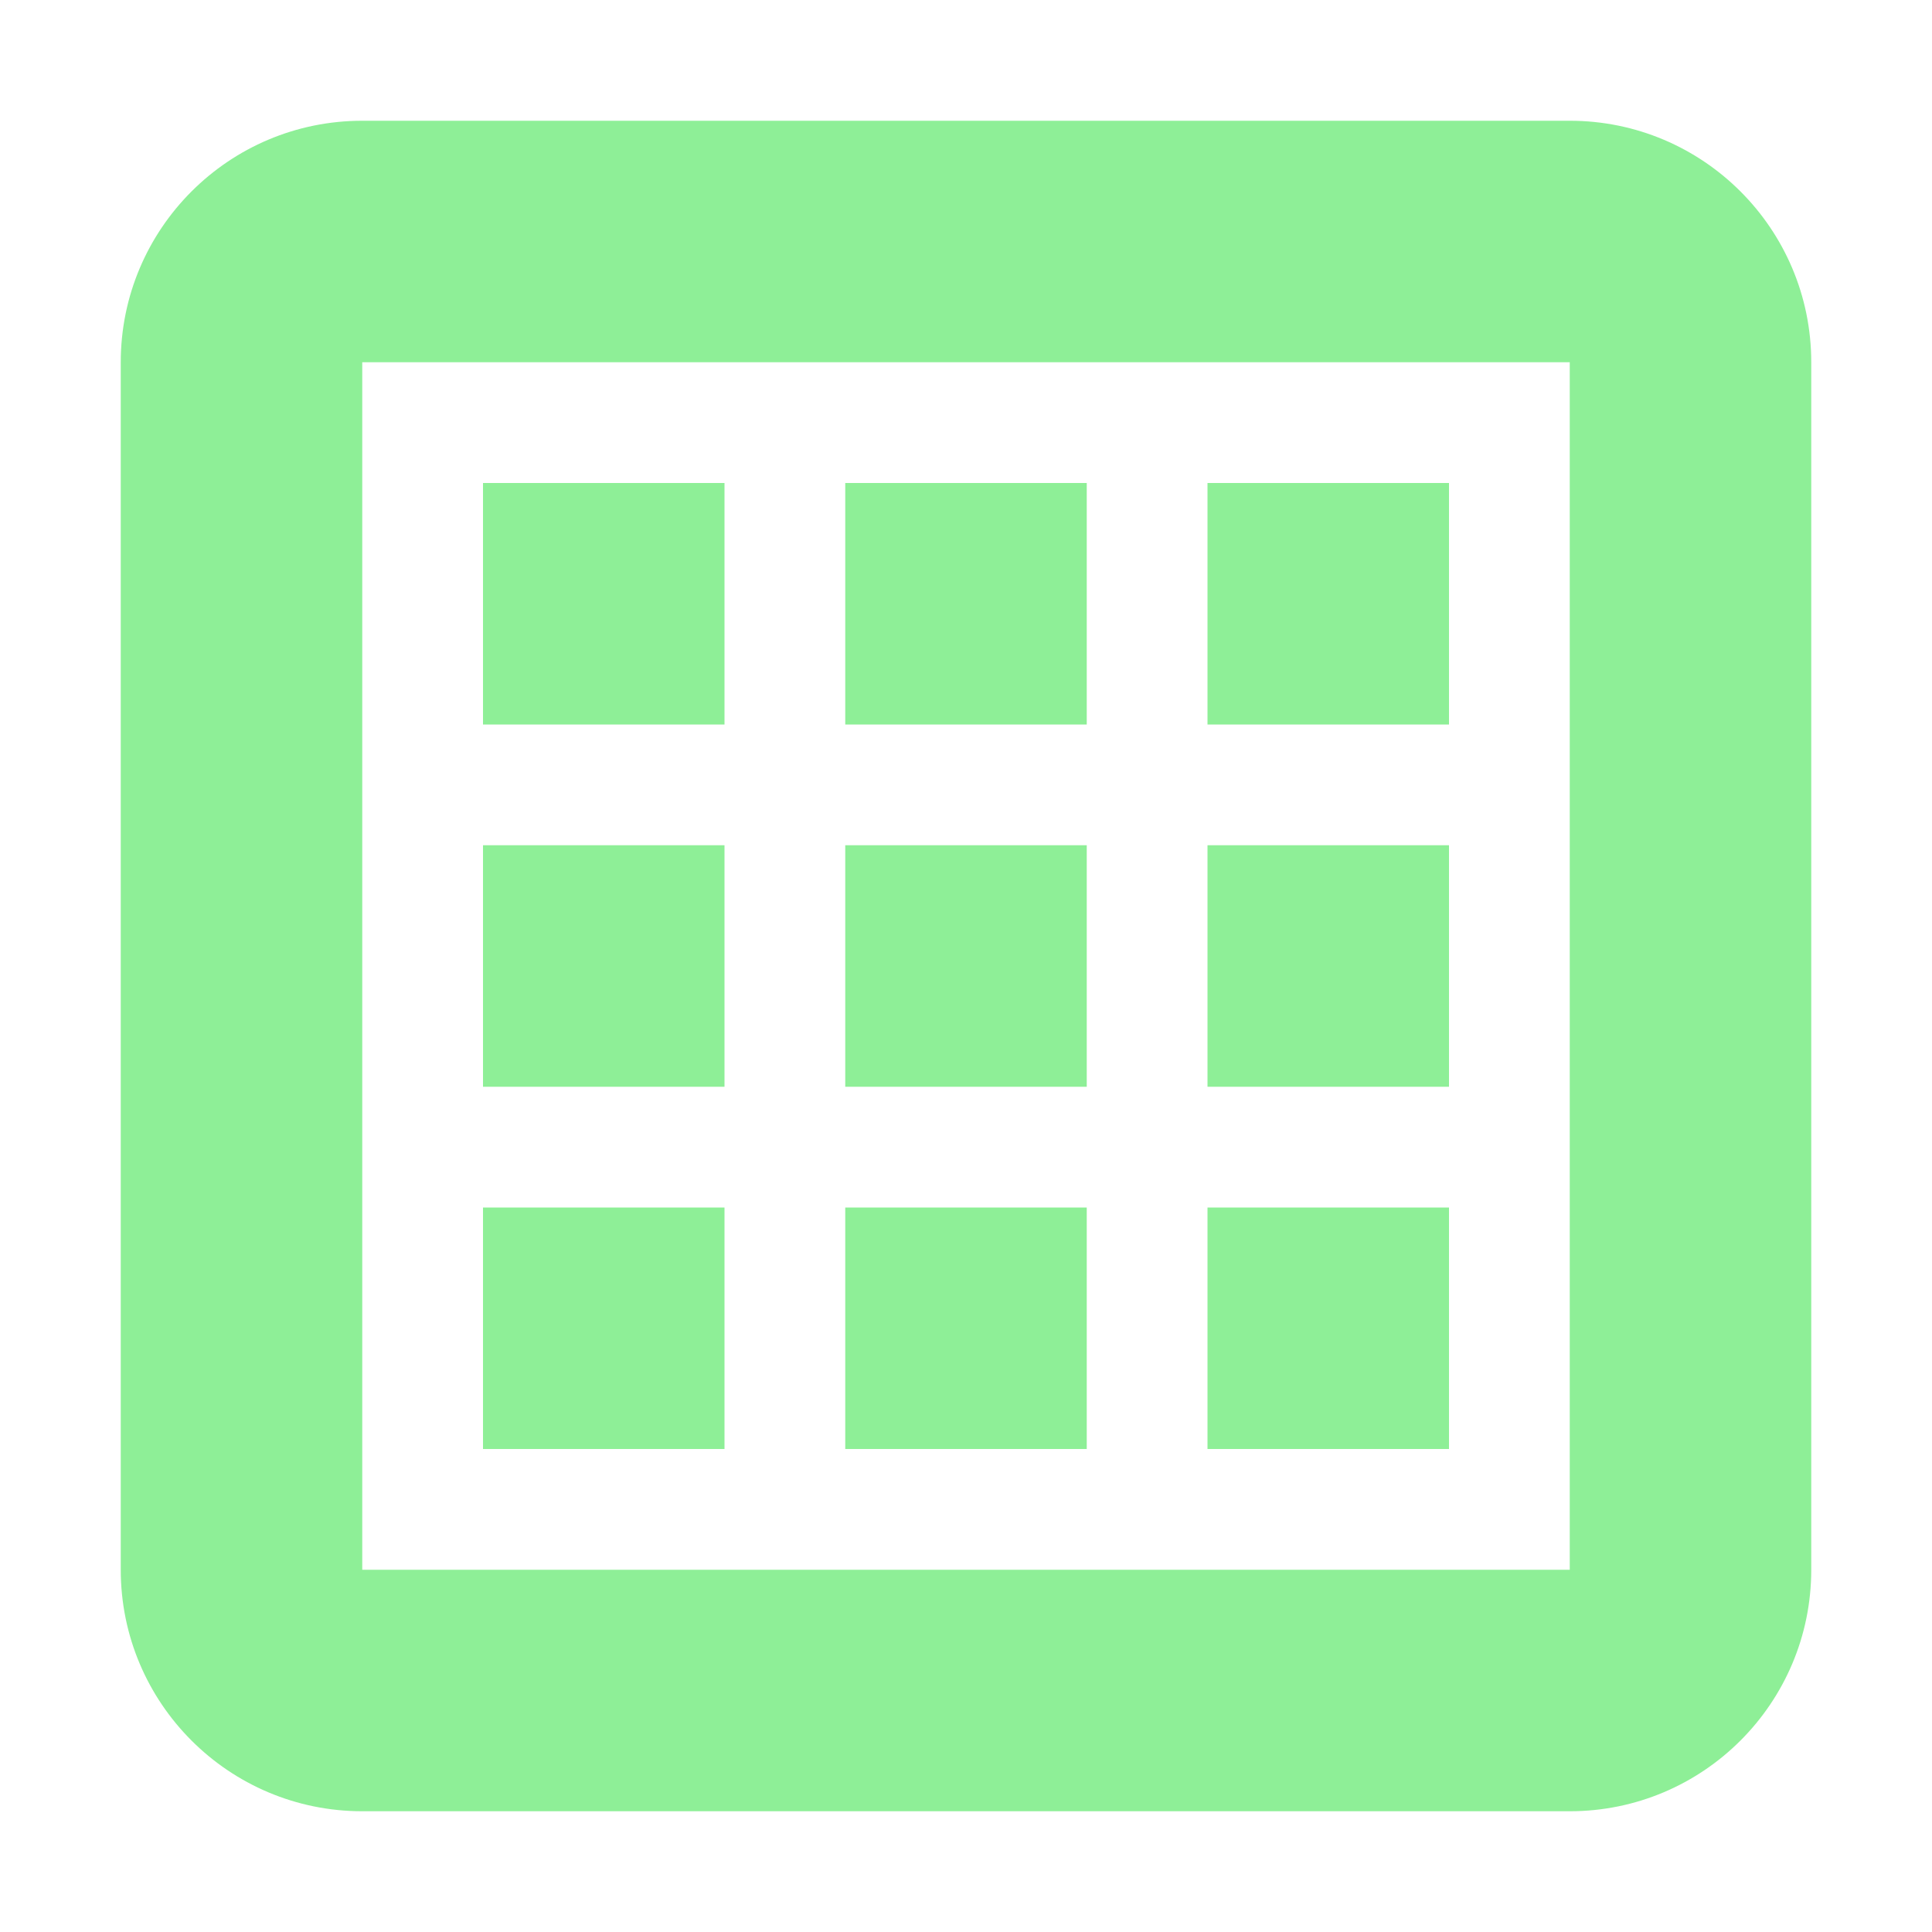
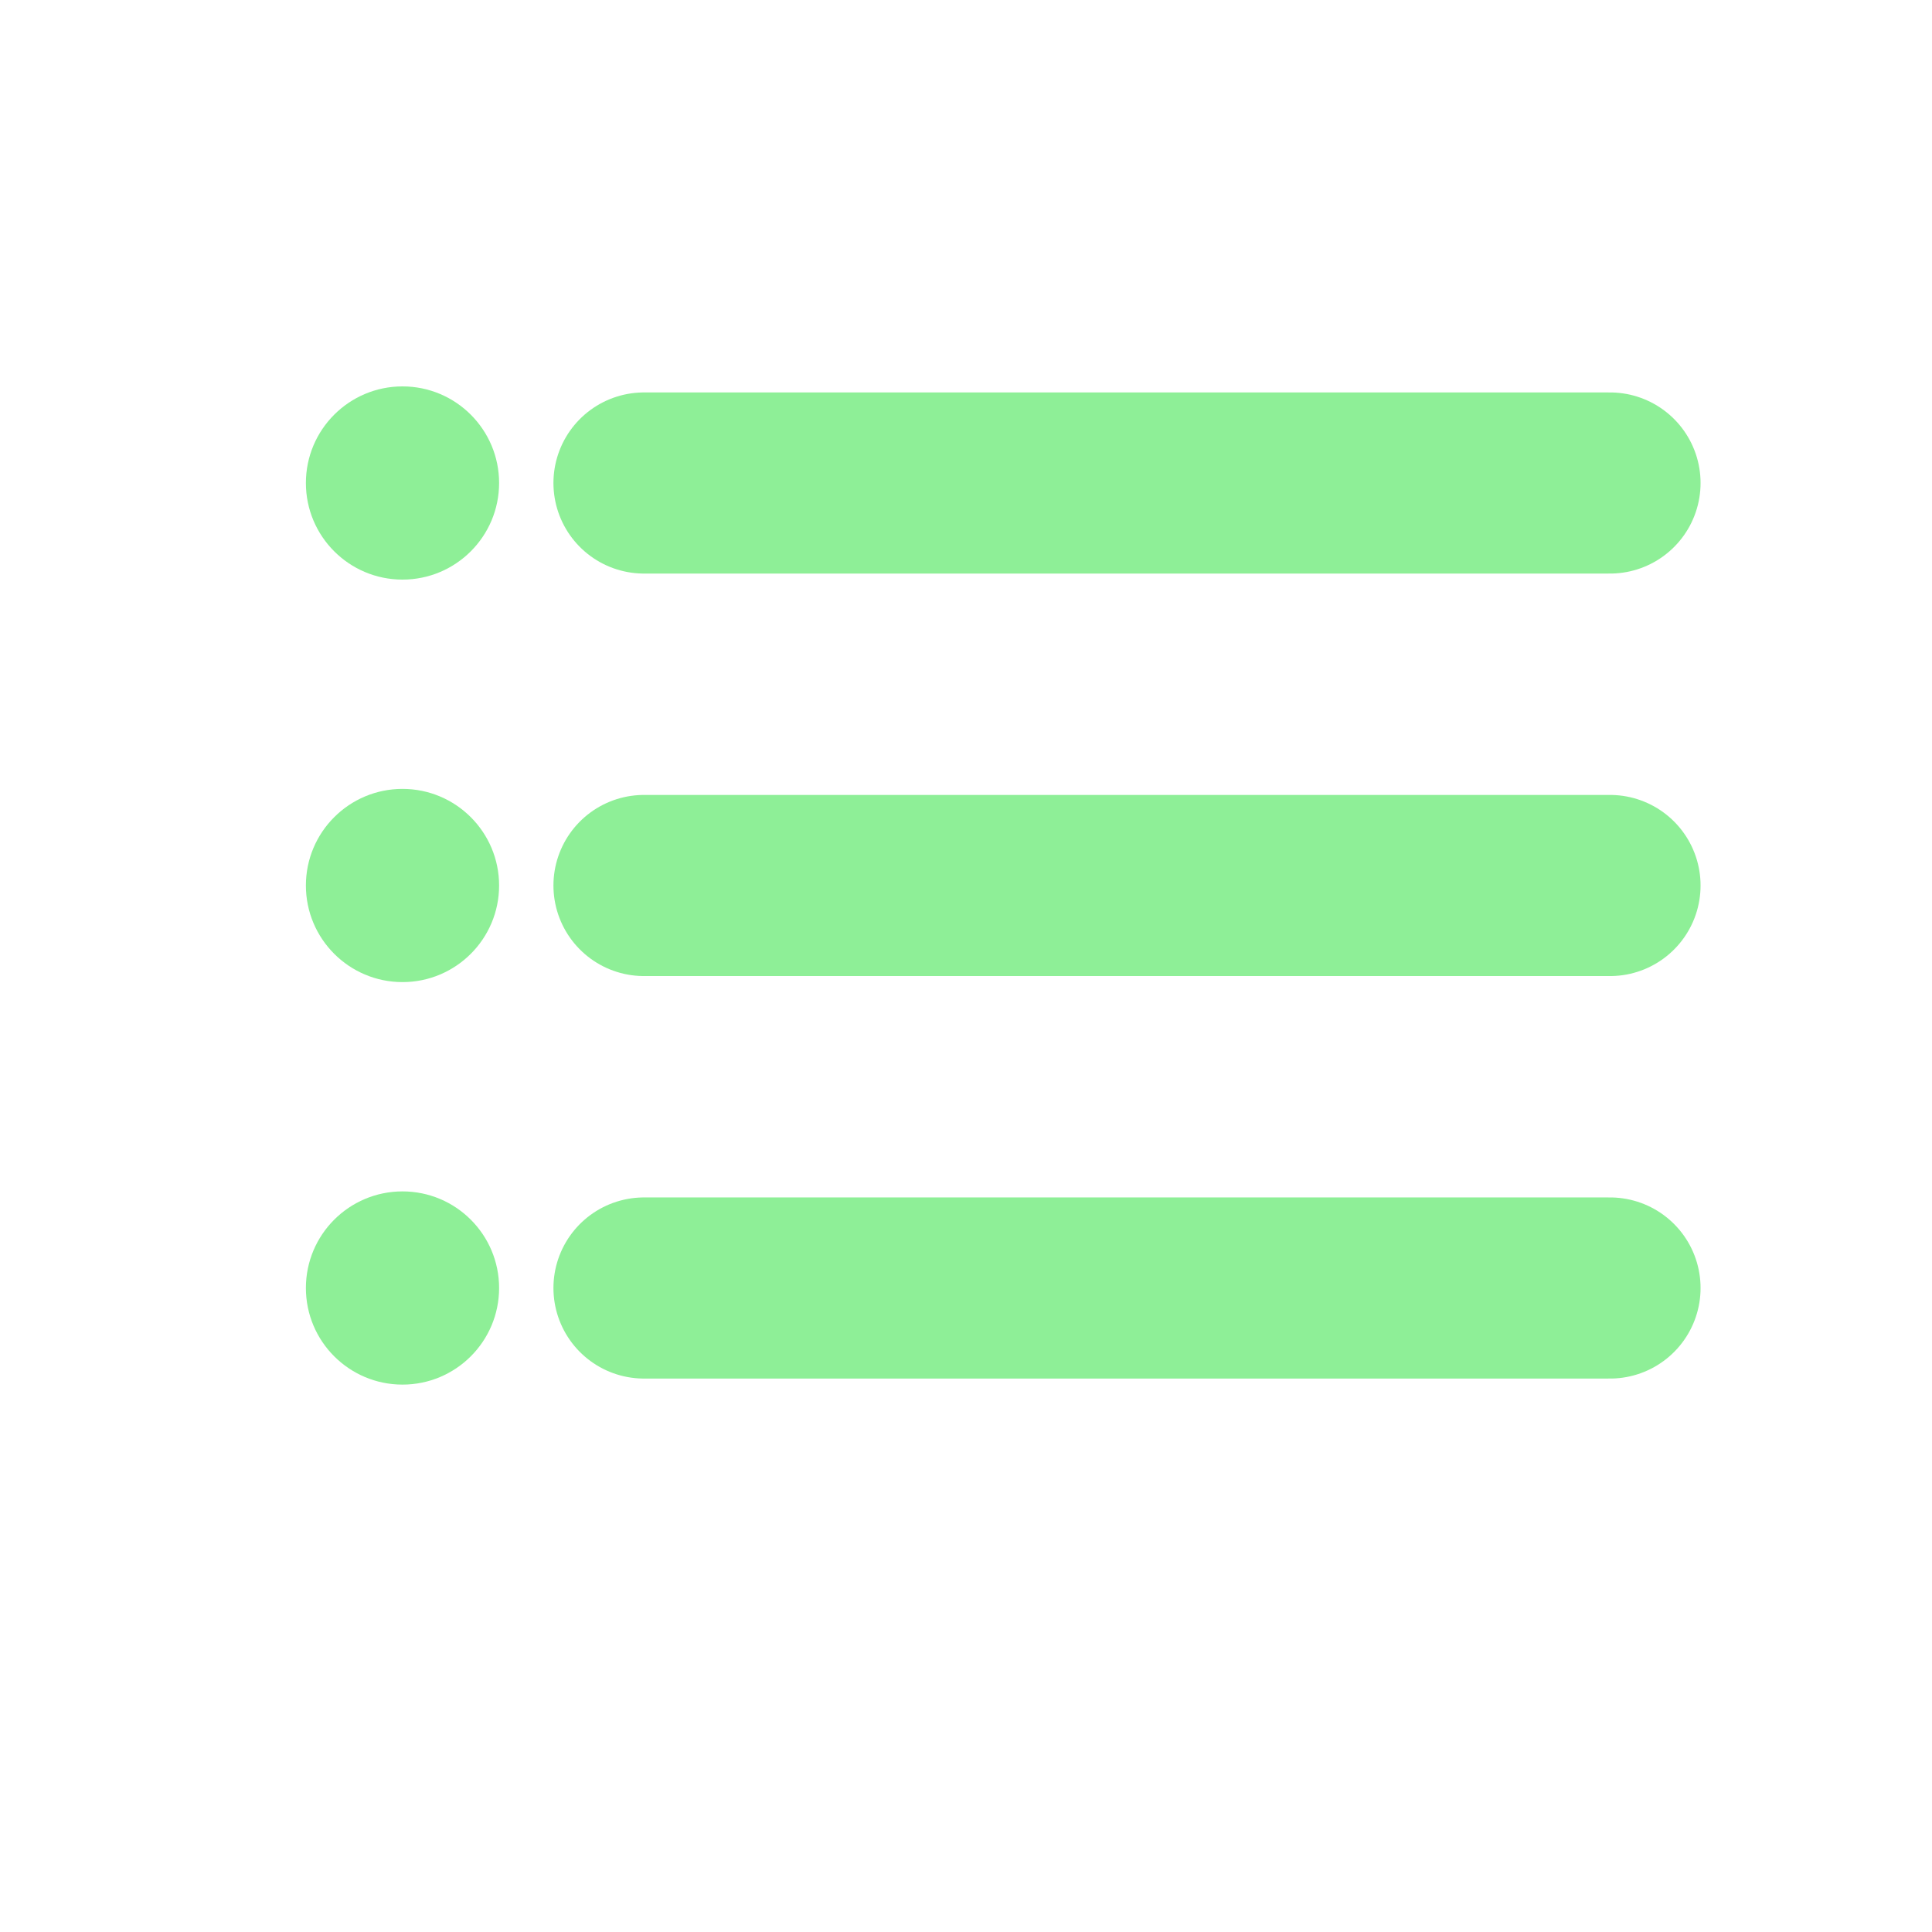
- <svg xmlns="http://www.w3.org/2000/svg" width="16" height="16">
-   <path fill="#8eef97" d="M3 1a2 2 0 0 0-2 2v10a2 2 0 0 0 2 2h10a2 2 0 0 0 2-2V3a2 2 0 0 0-2-2zm0 2h10v10H3zm1 1v2h2V4zm3 0v2h2V4zm3 0v2h2V4zM4 7v2h2V7zm3 0v2h2V7zm3 0v2h2V7zm-6 3v2h2v-2zm3 0v2h2v-2zm3 0v2h2v-2z" />
+ <svg xmlns="http://www.w3.org/2000/svg" width="16" height="16" viewBox="0 0 24 24" fill="none" stroke="#8eef97" stroke-width="2.25" stroke-linecap="round" stroke-linejoin="round">
+   <circle cx="5" cy="6" r="1.2" fill="#8eef97" stroke="none" />
+   <path d="M8 6L20 6" />
+   <circle cx="5" cy="11" r="1.2" fill="#8eef97" stroke="none" />
+   <path d="M8 11L20 11" />
+   <circle cx="5" cy="16" r="1.2" fill="#8eef97" stroke="none" />
+   <path d="M8 16L20 16" />
</svg>
